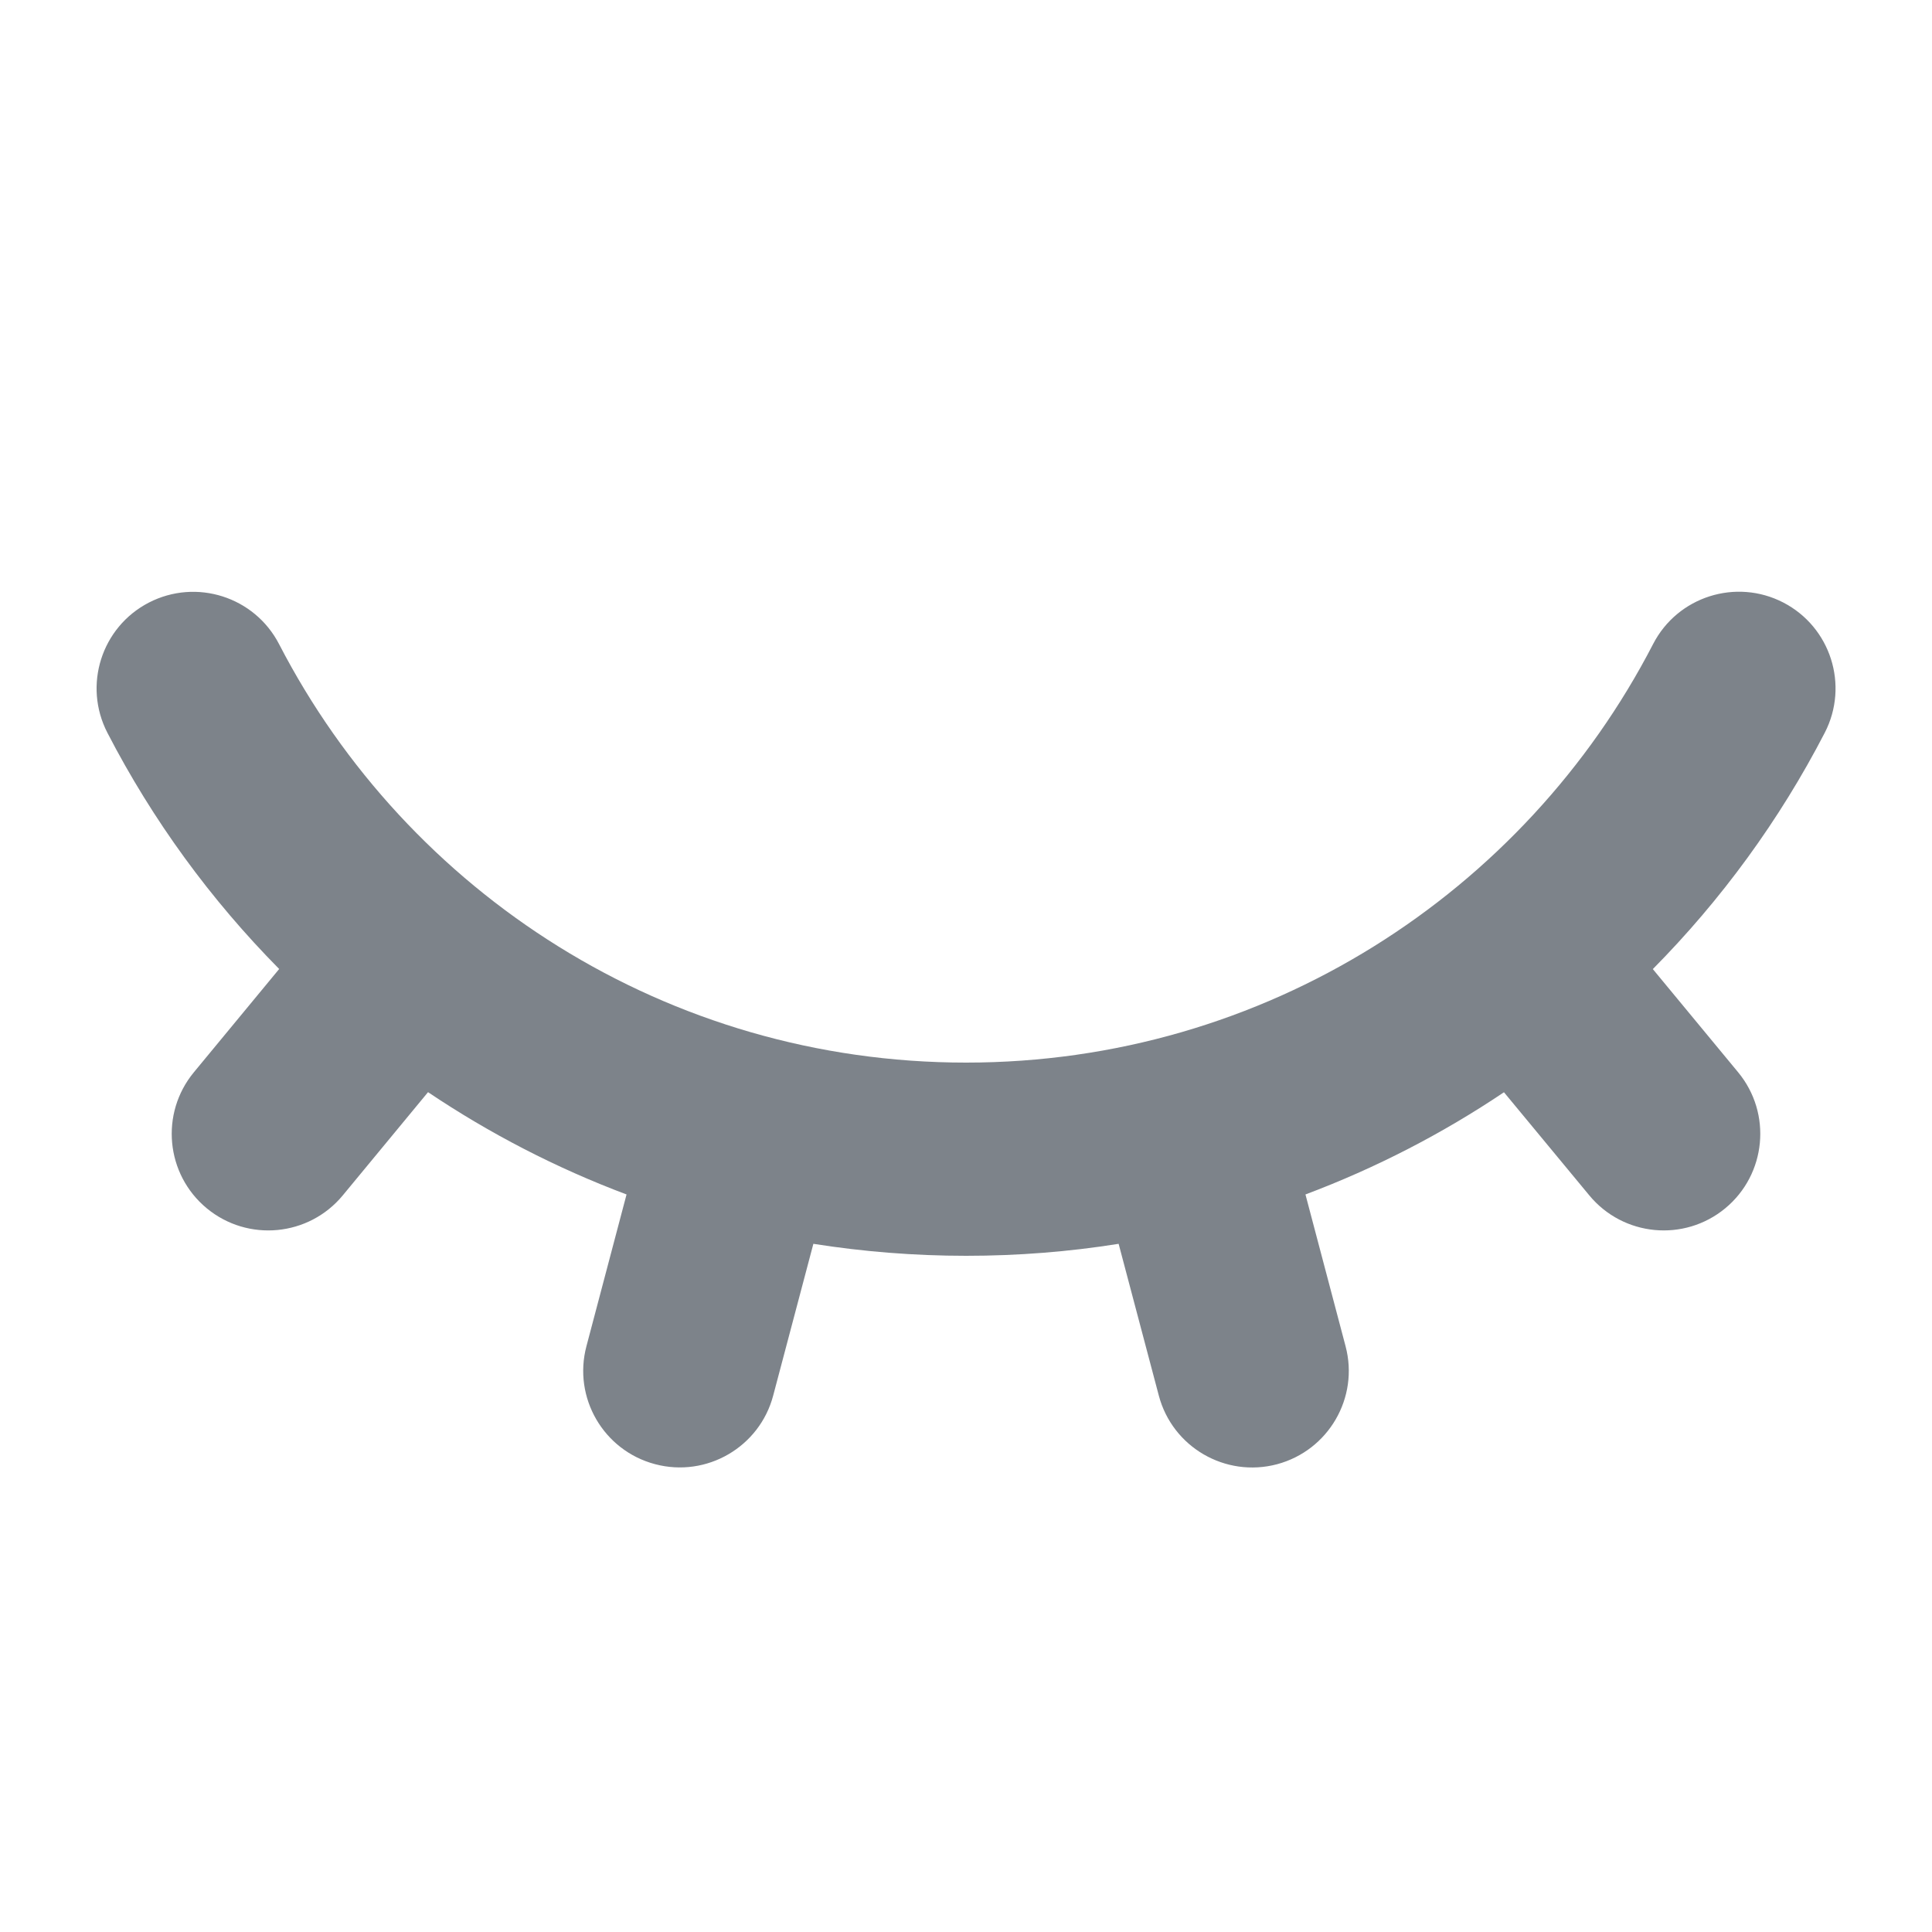
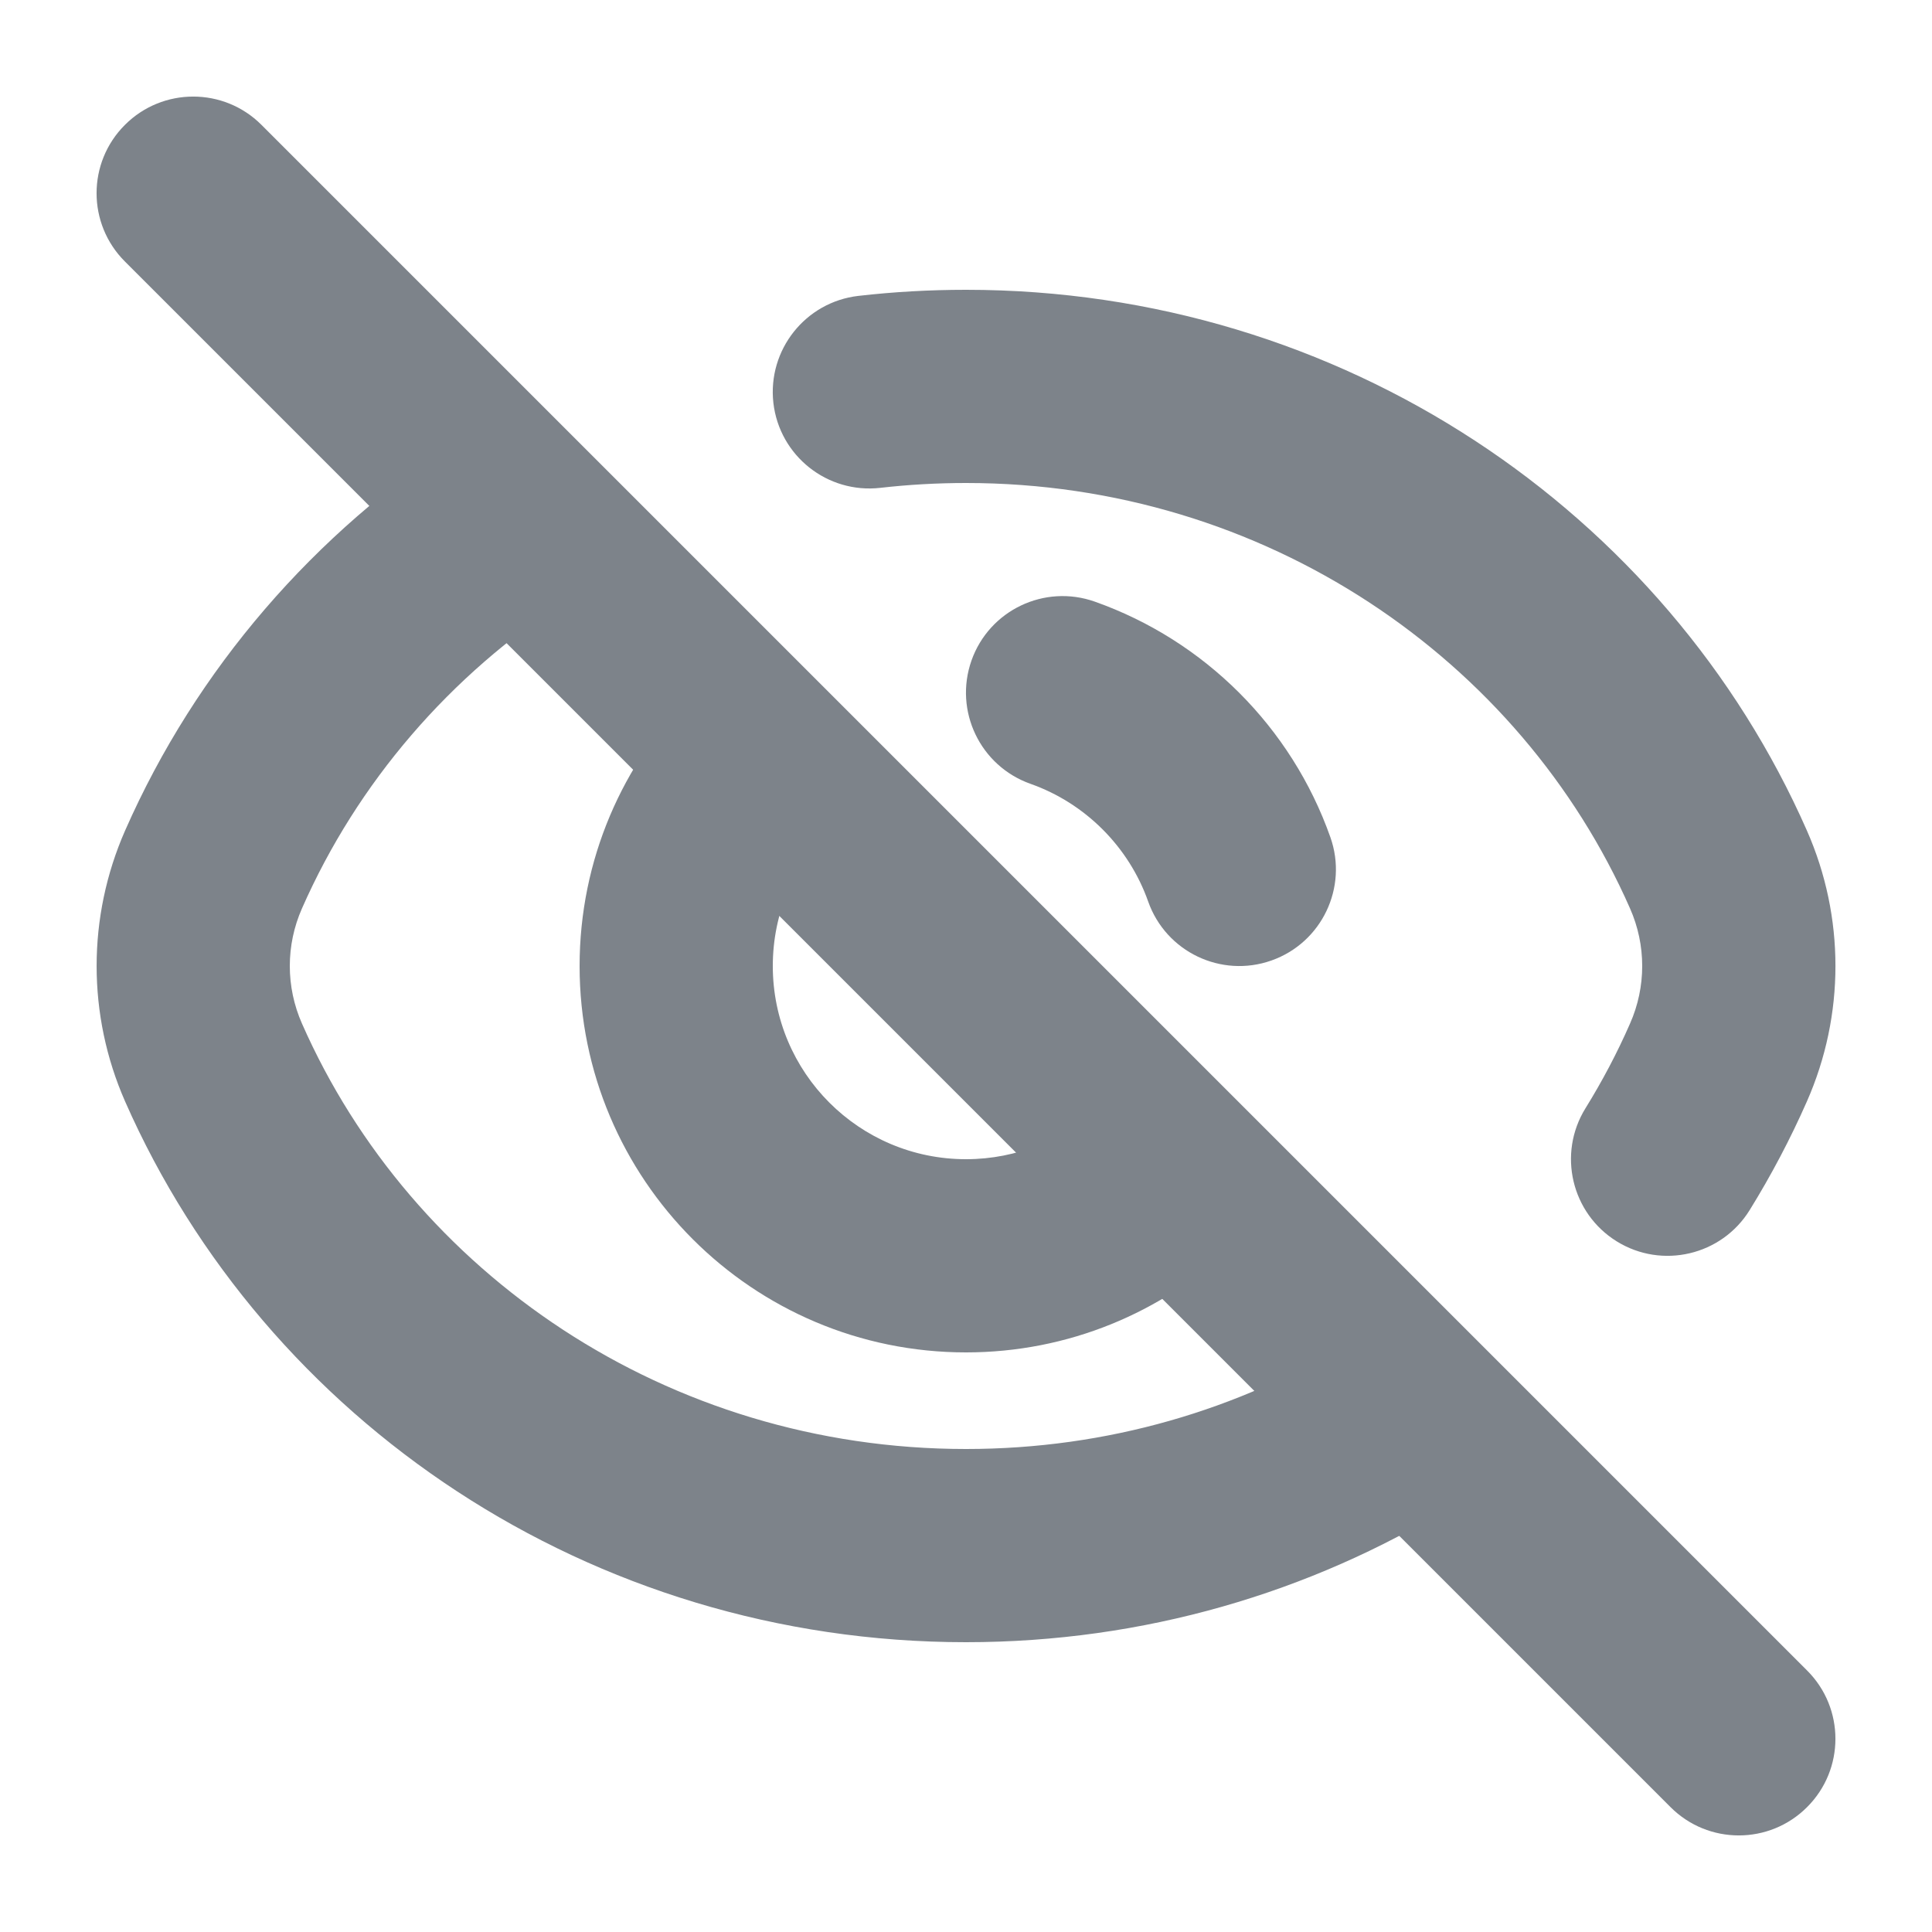
<svg xmlns="http://www.w3.org/2000/svg" width="20" height="20" viewBox="0 0 20 20" fill="none">
-   <path d="M18.46 6.237C18.951 6.491 19.143 7.094 18.89 7.585C18.422 8.49 17.82 9.314 17.11 10.032L17.993 11.1C18.345 11.526 18.285 12.156 17.86 12.508C17.434 12.86 16.804 12.8 16.452 12.374L15.569 11.307C14.932 11.735 14.243 12.091 13.514 12.365L13.929 13.935C14.071 14.469 13.752 15.016 13.219 15.158C12.685 15.299 12.137 14.981 11.996 14.447L11.58 12.876C11.066 12.958 10.538 13 10.001 13C9.463 13 8.935 12.957 8.42 12.876L8.004 14.447C7.863 14.98 7.315 15.299 6.781 15.157C6.248 15.016 5.929 14.469 6.071 13.935L6.486 12.365C5.757 12.091 5.068 11.734 4.431 11.306L3.548 12.375C3.196 12.8 2.566 12.86 2.14 12.508C1.715 12.156 1.655 11.526 2.007 11.1L2.89 10.031C2.181 9.314 1.579 8.49 1.112 7.586C0.858 7.095 1.05 6.492 1.541 6.238C2.032 5.985 2.635 6.177 2.889 6.668C4.22 9.243 6.906 11 10.001 11C13.095 11 15.782 9.243 17.113 6.667C17.366 6.176 17.97 5.984 18.46 6.237Z" fill="#7D838A" />
+   <path fill-rule="evenodd" clip-rule="evenodd" d="M10.057 6.837C10.241 6.317 10.812 6.044 11.333 6.228C12.47 6.63 13.37 7.529 13.772 8.667C13.956 9.187 13.683 9.759 13.162 9.943C12.642 10.127 12.07 9.854 11.886 9.333C11.686 8.766 11.234 8.314 10.667 8.114C10.146 7.929 9.873 7.358 10.057 6.837ZM8.581 7.174C8.972 7.564 8.973 8.197 8.583 8.588C8.222 8.951 8 9.449 8 10C8 11.105 8.895 12 10 12C10.531 12 11.012 11.794 11.371 11.457C11.773 11.078 12.406 11.097 12.784 11.499C13.163 11.901 13.144 12.534 12.742 12.912C12.027 13.586 11.061 14 10 14C7.791 14 6 12.209 6 10C6 8.898 6.447 7.899 7.167 7.177C7.556 6.785 8.19 6.784 8.581 7.174Z" fill="#7D838A" />
+   <path fill-rule="evenodd" clip-rule="evenodd" d="M10 5C9.7 5 9.404 5.017 9.114 5.05C8.565 5.113 8.069 4.719 8.006 4.171C7.944 3.622 8.338 3.126 8.886 3.063C9.252 3.021 9.624 3 10 3C13.893 3 17.251 5.296 18.705 8.598C19.099 9.492 19.099 10.508 18.705 11.402C18.533 11.792 18.335 12.167 18.113 12.526C17.823 12.996 17.206 13.141 16.737 12.851C16.267 12.56 16.122 11.944 16.412 11.474C16.586 11.193 16.741 10.9 16.874 10.596C17.042 10.216 17.042 9.784 16.874 9.404C15.738 6.824 13.095 5 10 5ZM6.168 4.825C6.468 5.289 6.334 5.908 5.87 6.207C4.659 6.988 3.7 8.1 3.126 9.404C2.958 9.784 2.958 10.216 3.126 10.596C4.262 13.176 6.905 15 10 15C11.465 15 12.828 14.592 13.978 13.888C14.449 13.6 15.065 13.748 15.353 14.219C15.641 14.691 15.493 15.306 15.022 15.594C13.564 16.486 11.841 17 10 17C6.107 17 2.749 14.704 1.295 11.402C0.902 10.508 0.902 9.492 1.295 8.598C2.031 6.926 3.255 5.514 4.786 4.527C5.25 4.227 5.869 4.361 6.168 4.825Z" fill="#7D838A" />
+   <path fill-rule="evenodd" clip-rule="evenodd" d="M1.293 1.293C1.683 0.902 2.317 0.902 2.707 1.293L18.707 17.293C19.098 17.683 19.098 18.317 18.707 18.707C18.317 19.098 17.683 19.098 17.293 18.707L1.293 2.707C0.902 2.317 0.902 1.683 1.293 1.293Z" fill="#7D838A" />
</svg>
